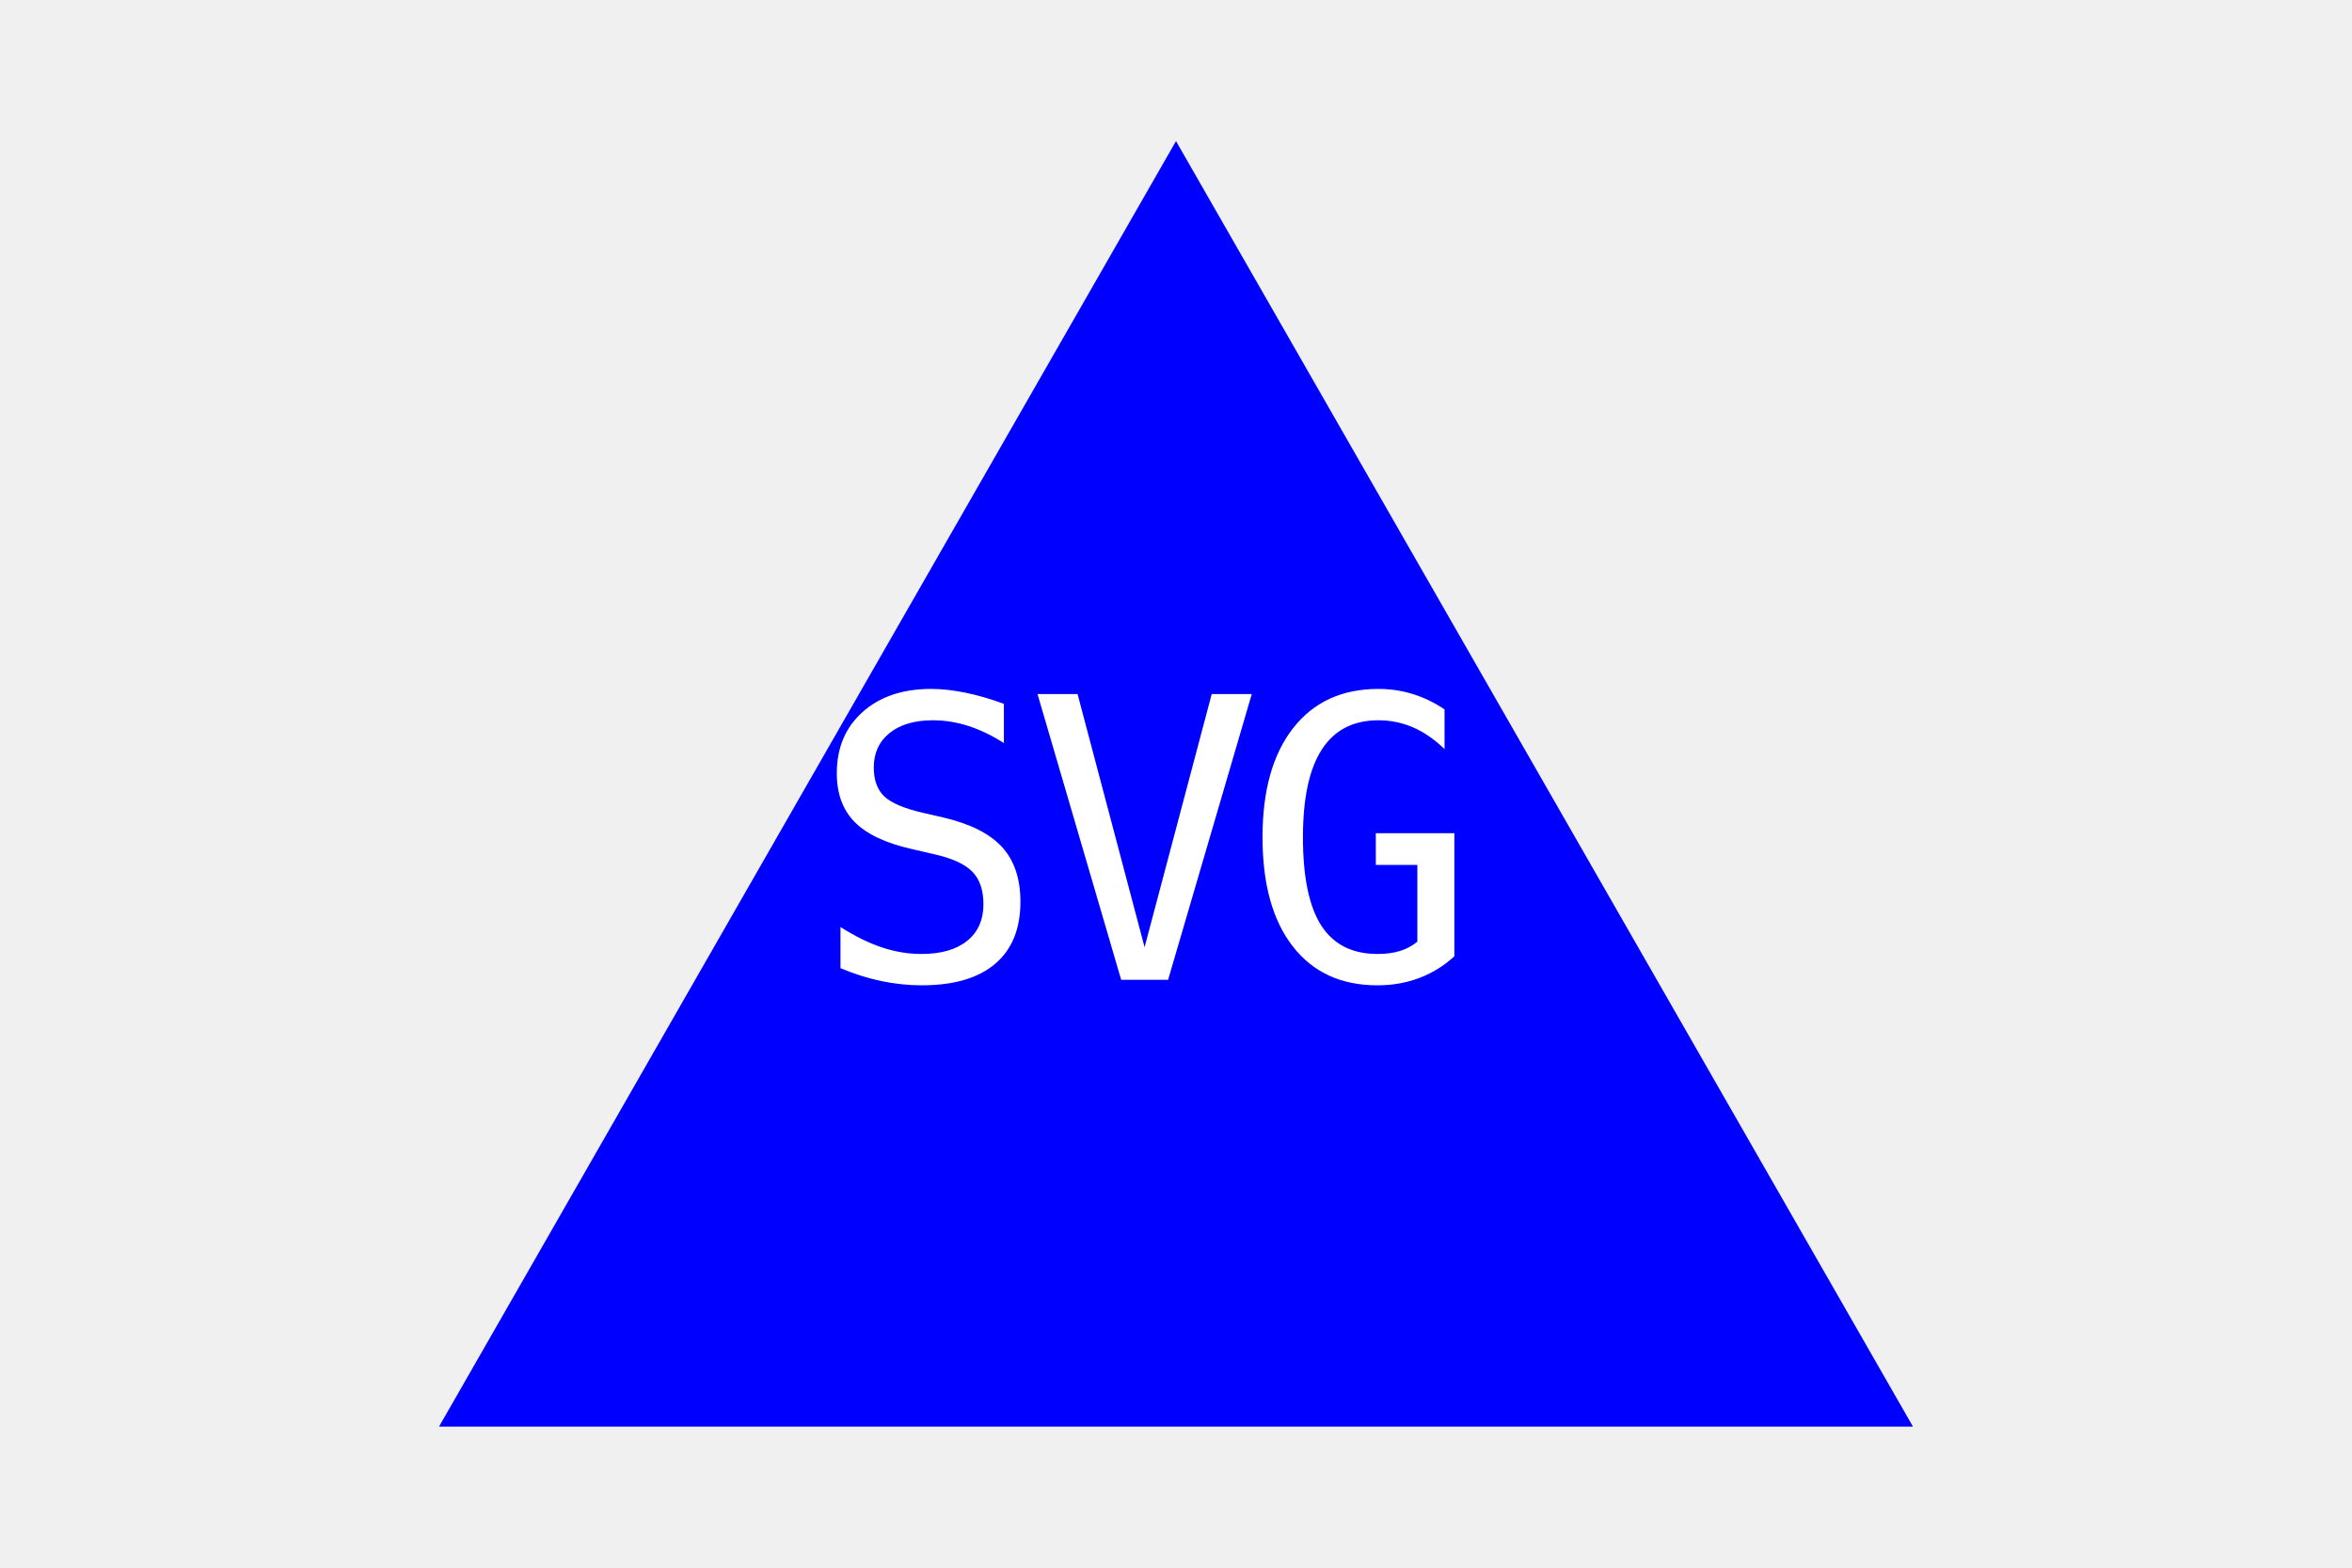
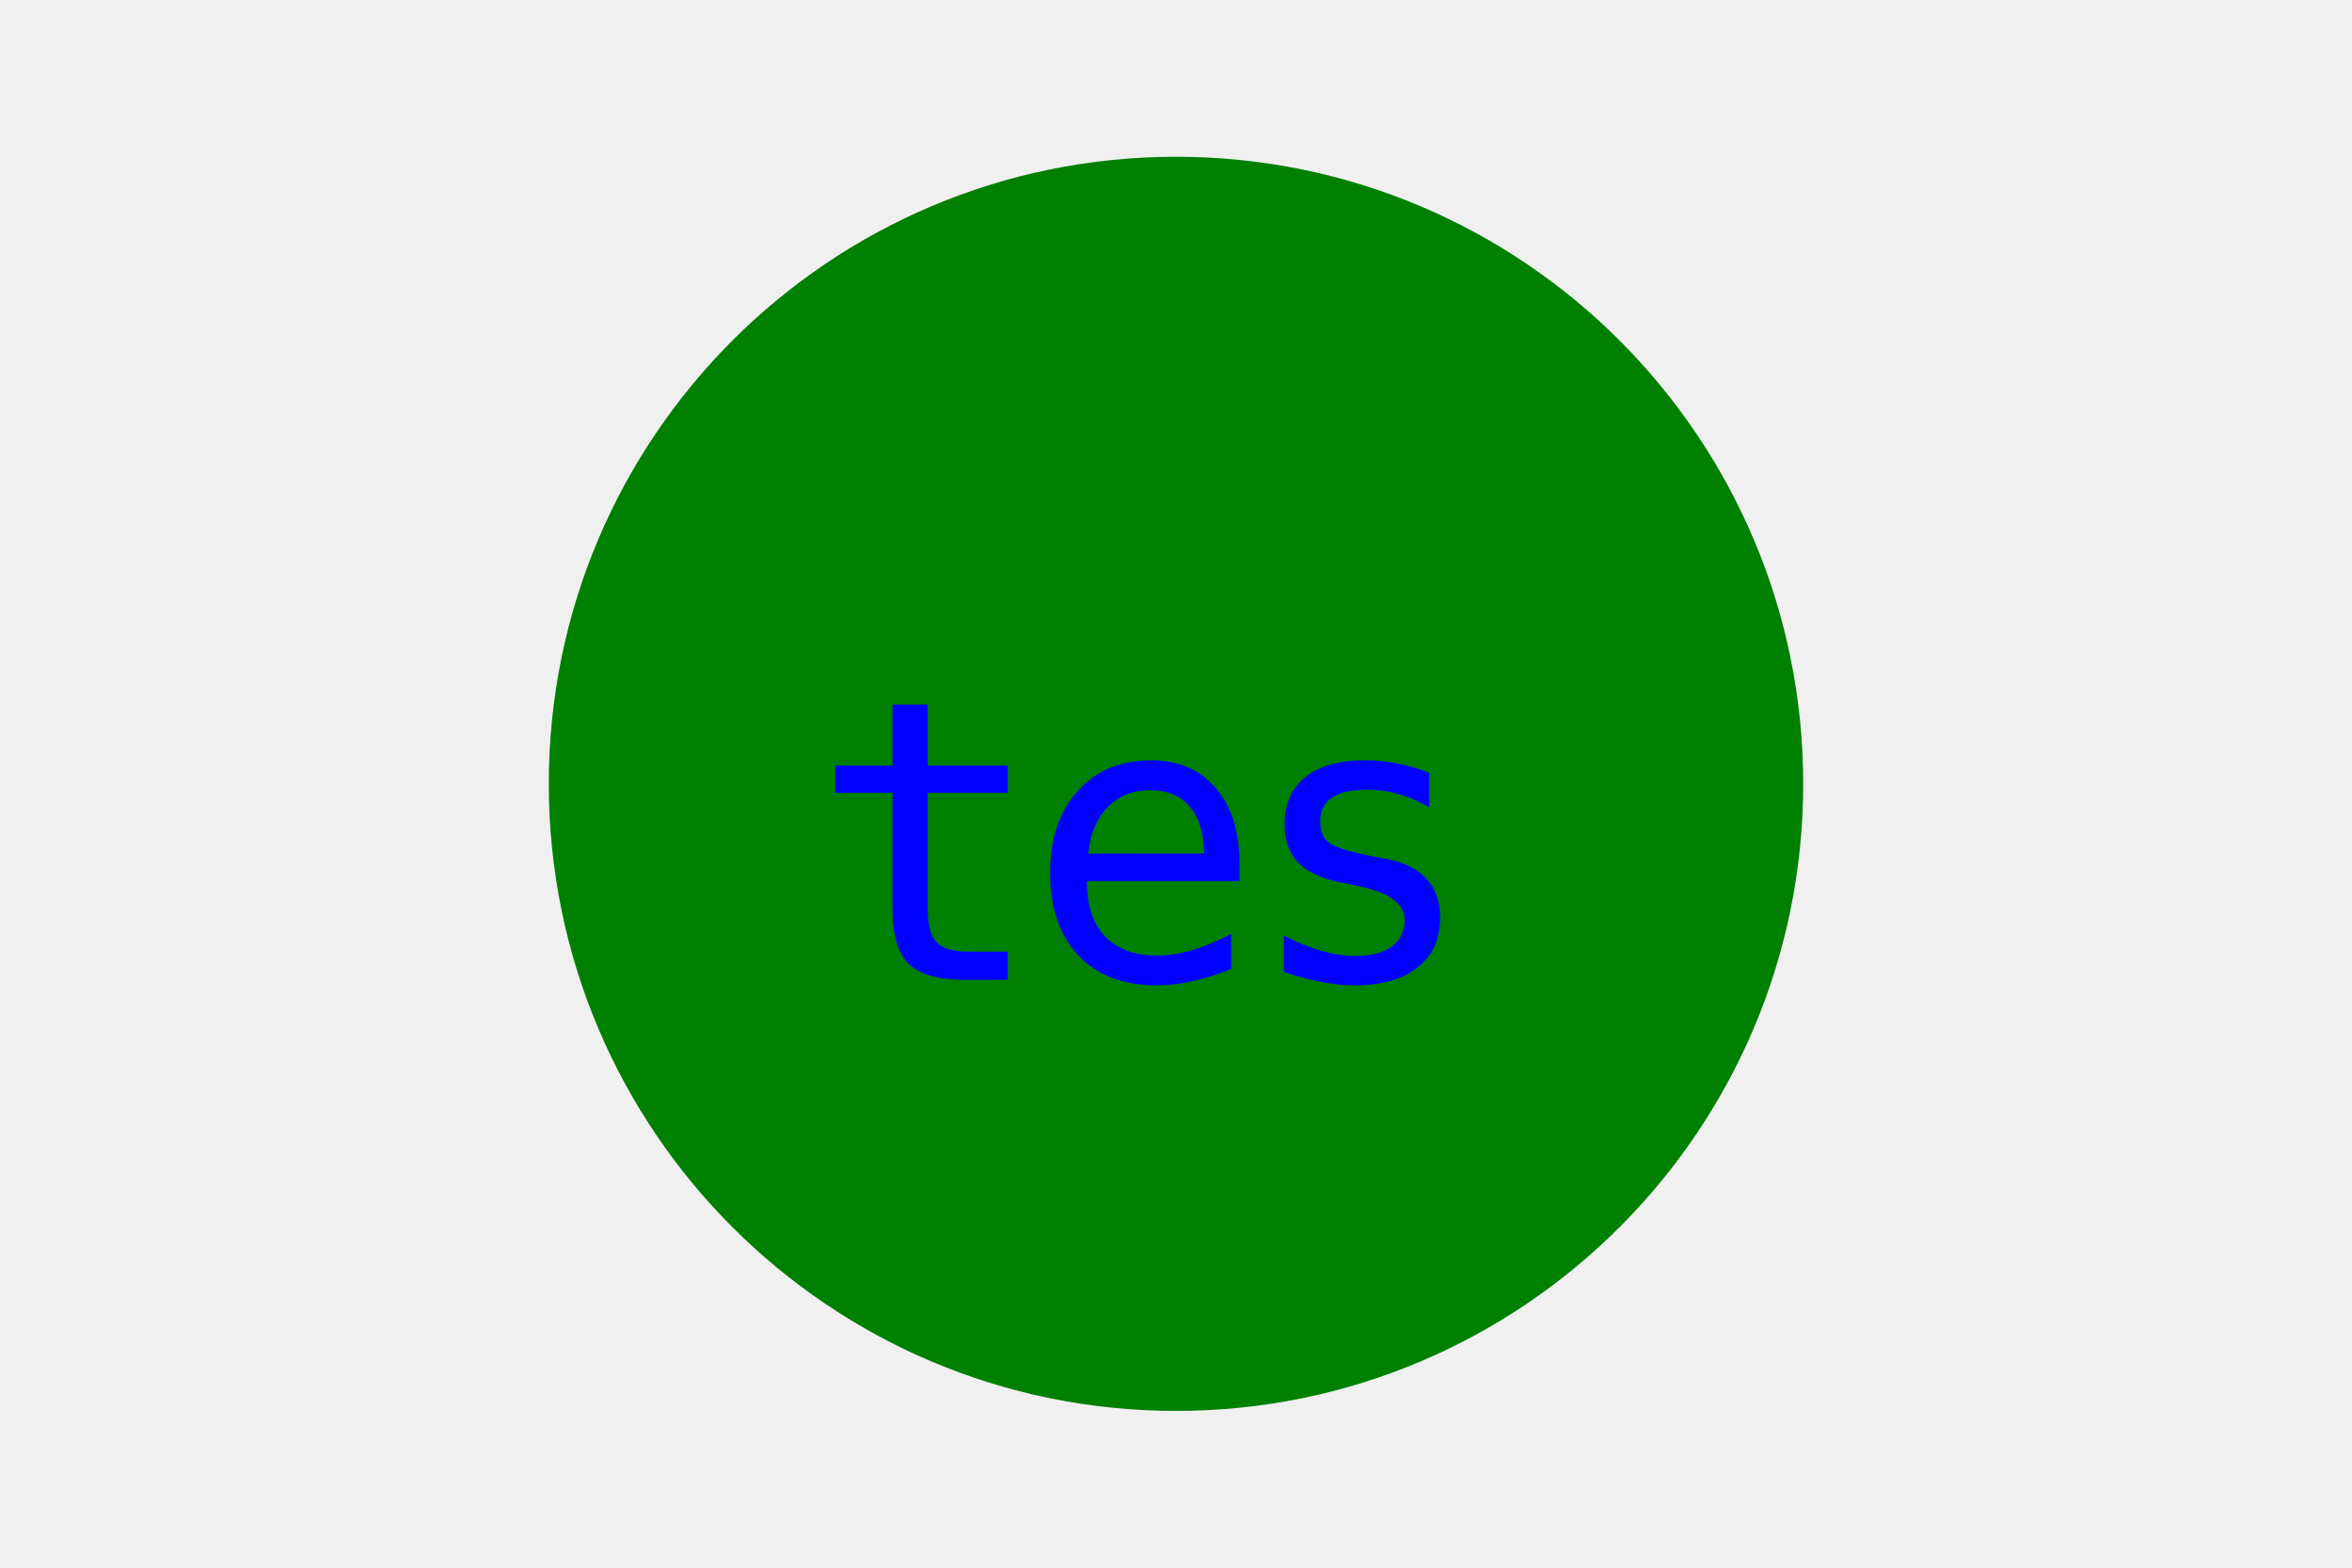
<svg xmlns="http://www.w3.org/2000/svg" version="1.1" width="300" height="200">
-   <polygon points="150, 18 244, 182 56, 182" fill="blue" />
-   <text x="146" y="125" font-size="50" font-family="monospace" letter-spacing="-2.5px" text-anchor="middle" fill="white">SVG</text>
+   <circle cx="150" cy="100" r="80" fill="green" />
+   <text x="146" y="125" font-size="50" font-family="monospace" letter-spacing="-2.5px" text-anchor="middle" fill="blue">tes</text>
</svg>
